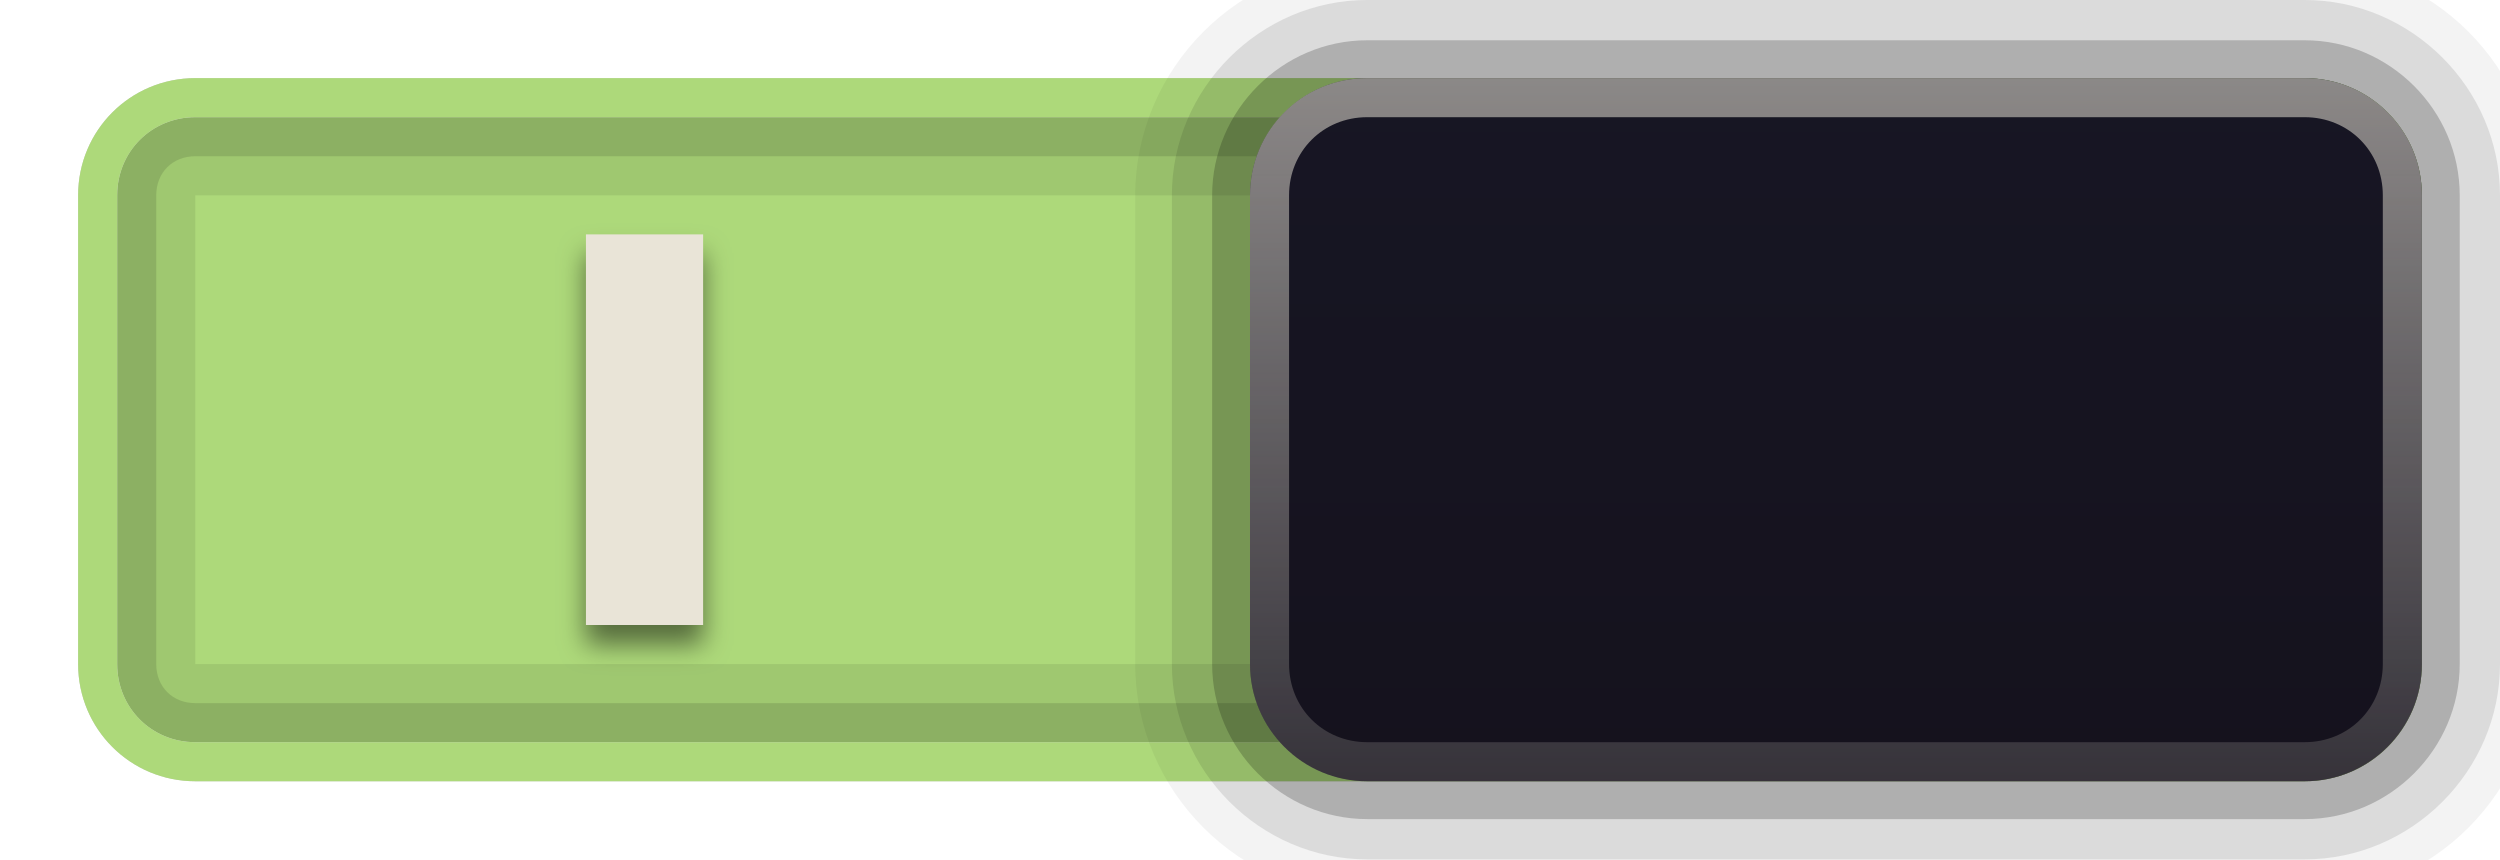
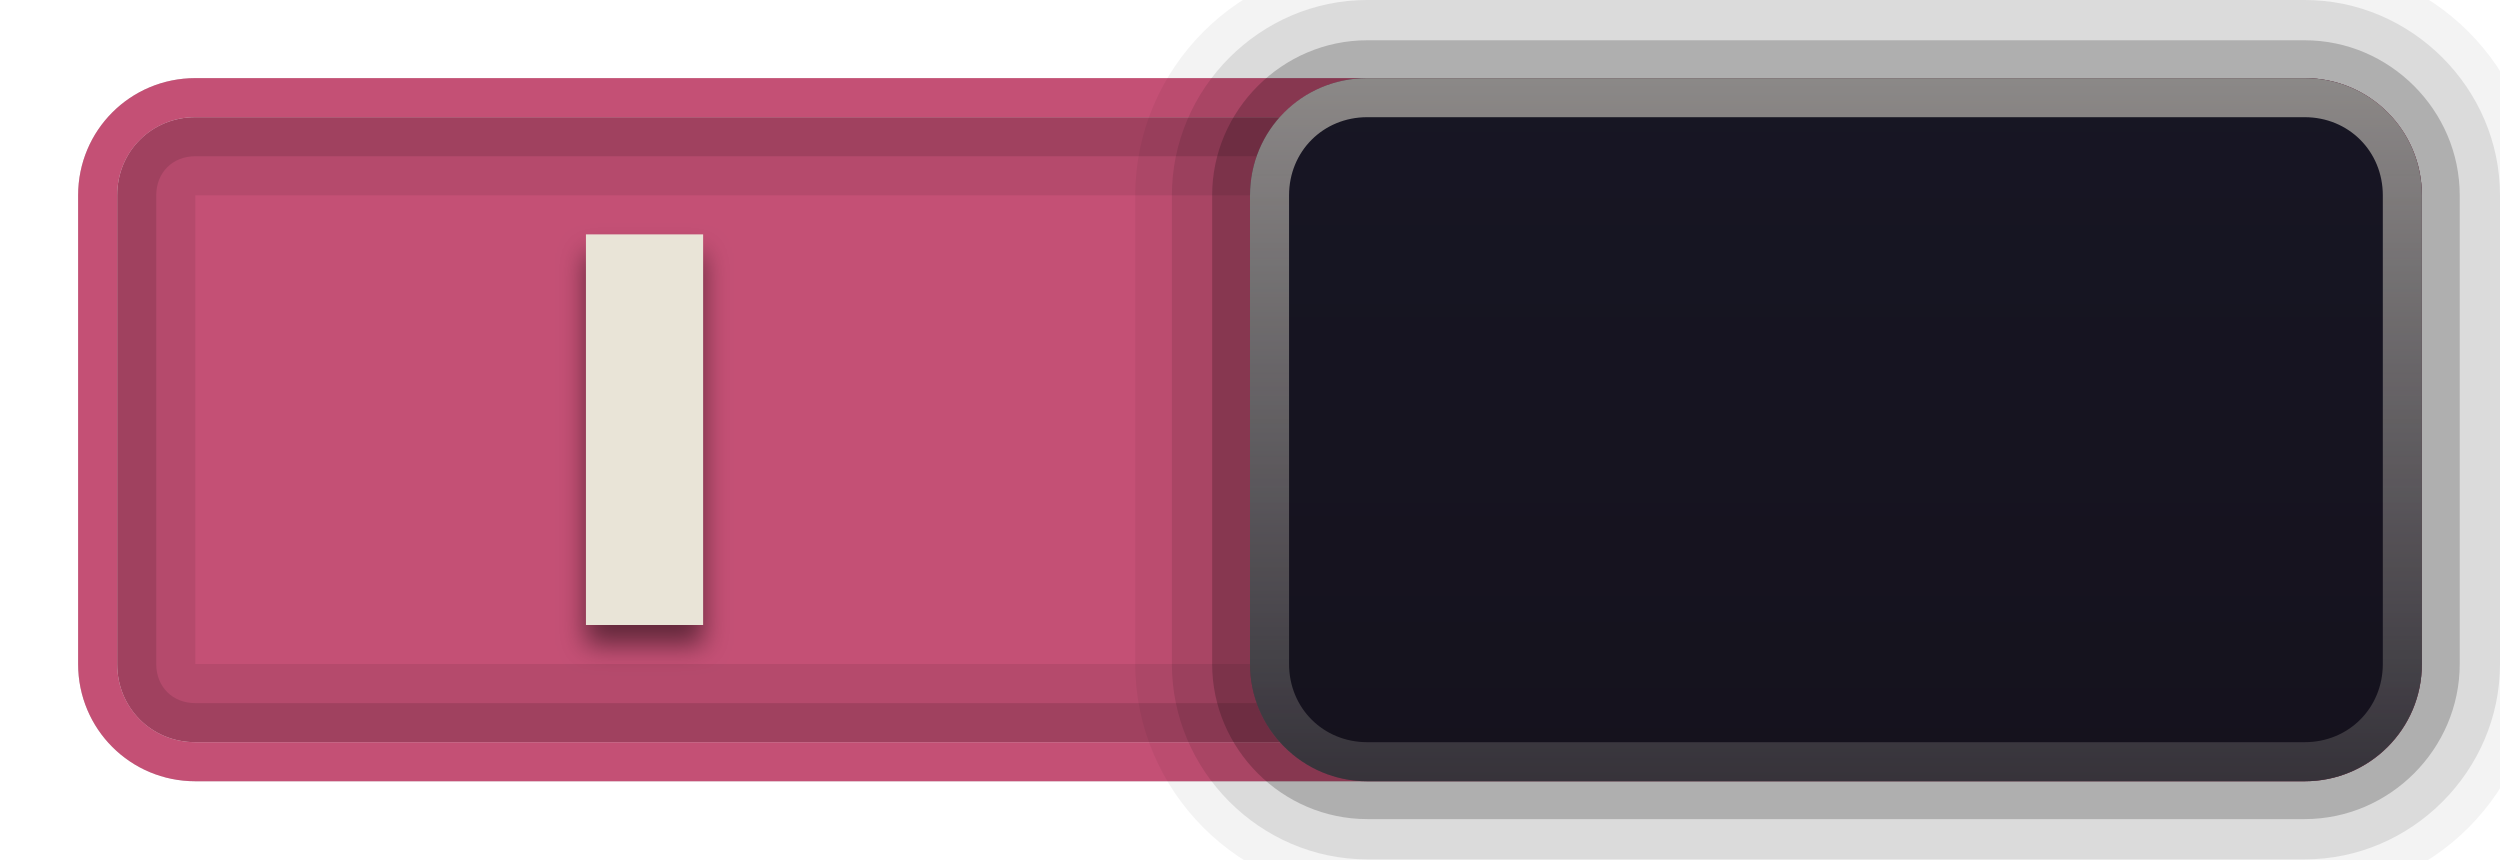
<svg xmlns="http://www.w3.org/2000/svg" xmlns:xlink="http://www.w3.org/1999/xlink" version="1.1" width="64" height="22" id="svg3273">
  <defs id="defs3275">
    <linearGradient id="linearGradient3988">
      <stop id="stop3990" offset="0" style="stop-color:#000000;stop-opacity:1;" />
      <stop style="stop-color:#000000;stop-opacity:0.706;" offset="0.6" id="stop3997" />
      <stop id="stop3993" offset="1" style="stop-color:#000000;stop-opacity:0;" />
    </linearGradient>
    <linearGradient id="linearGradient3976">
      <stop style="stop-color:#ffffff;stop-opacity:1;" offset="0" id="stop3978" />
      <stop id="stop3995" offset="0.6" style="stop-color:#ffffff;stop-opacity:0.706;" />
      <stop style="stop-color:#ffffff;stop-opacity:0;" offset="1" id="stop3980" />
    </linearGradient>
    <linearGradient id="linearGradient4137">
      <stop style="stop-color:#000000;stop-opacity:0.706;" offset="0" id="stop4139" />
      <stop style="stop-color:#000000;stop-opacity:0.235;" offset="1" id="stop4141" />
    </linearGradient>
    <linearGradient id="linearGradient4114">
      <stop id="stop4116" style="stop-color:#ffffff;stop-opacity:0.078;" offset="0" />
      <stop id="stop4118" style="stop-color:#ffffff;stop-opacity:0.275;" offset="1" />
    </linearGradient>
    <linearGradient id="linearGradient3985">
      <stop style="stop-color:#ffffff;stop-opacity:1;" offset="0" id="stop3987" />
      <stop style="stop-color:#ffffff;stop-opacity:0;" offset="1" id="stop3989" />
    </linearGradient>
    <linearGradient id="linearGradient3938">
      <stop style="stop-color:#b4b4b4;stop-opacity:1;" offset="0" id="stop3940" />
      <stop style="stop-color:#dcdcdc;stop-opacity:1;" offset="1" id="stop3942" />
    </linearGradient>
    <linearGradient id="linearGradient3892">
      <stop style="stop-color:#000000;stop-opacity:1;" offset="0" id="stop3894" />
      <stop style="stop-color:#000000;stop-opacity:0.42;" offset="1" id="stop3896" />
    </linearGradient>
    <linearGradient id="linearGradient3866">
      <stop offset="0" style="stop-color:#c3c3c3;stop-opacity:1;" id="stop3868" />
      <stop offset="1" style="stop-color:#636363;stop-opacity:1;" id="stop3870" />
    </linearGradient>
    <linearGradient id="linearGradient4063">
      <stop id="stop4065" style="stop-color:#353535;stop-opacity:1" offset="0" />
      <stop id="stop4067" style="stop-color:#47586e;stop-opacity:1" offset="1" />
    </linearGradient>
    <linearGradient id="linearGradient3990">
      <stop id="stop3992" style="stop-color:#ffffff;stop-opacity:1" offset="0" />
      <stop id="stop3994" style="stop-color:#ffffff;stop-opacity:0" offset="1" />
    </linearGradient>
    <linearGradient id="linearGradient3984">
      <stop id="stop3986" style="stop-color:#313131;stop-opacity:1" offset="0" />
      <stop id="stop3988" style="stop-color:#5e5e5e;stop-opacity:1" offset="1" />
    </linearGradient>
    <linearGradient id="linearGradient4095">
      <stop id="stop4097" style="stop-color:#131313;stop-opacity:1" offset="0" />
      <stop id="stop4099" style="stop-color:#131313;stop-opacity:0" offset="1" />
    </linearGradient>
    <linearGradient x1="17.371" y1="1.495" x2="17.307" y2="4.807" id="linearGradient4561" xlink:href="#linearGradient3990" gradientUnits="userSpaceOnUse" gradientTransform="translate(-64,0)" />
    <linearGradient x1="-47.059" y1="20.15" x2="-46.979" y2="1.018" id="linearGradient4568" xlink:href="#linearGradient3984" gradientUnits="userSpaceOnUse" gradientTransform="matrix(0.9757771,0,0,0.9862853,-0.651405,0.09987579)" />
    <linearGradient x1="-17.785" y1="9.826" x2="-11.504" y2="9.602" id="linearGradient4572" xlink:href="#linearGradient4095" gradientUnits="userSpaceOnUse" gradientTransform="matrix(0.8879773,0,0,0.879022,-19.10437,2.334691)" />
    <linearGradient x1="40.625" y1="20.688" x2="40.812" y2="10.5" id="linearGradient4576" xlink:href="#linearGradient4063" gradientUnits="userSpaceOnUse" gradientTransform="translate(-64,0)" />
    <linearGradient x1="-17.785" y1="9.826" x2="-11.504" y2="9.602" id="linearGradient4101" xlink:href="#linearGradient4095-3" gradientUnits="userSpaceOnUse" gradientTransform="matrix(0.8879773,0,0,0.879022,-19.10437,2.334691)" />
    <linearGradient x1="-47.059" y1="20.15" x2="-46.979" y2="1.018" id="linearGradient4060" xlink:href="#linearGradient4054-9" gradientUnits="userSpaceOnUse" gradientTransform="matrix(0.9757771,0,0,0.9862853,-0.6514049,0.09987579)" />
    <linearGradient id="linearGradient4054-9">
      <stop id="stop4056-6" style="stop-color:#cdcdcd;stop-opacity:1" offset="0" />
      <stop id="stop4058-4" style="stop-color:#f9f9f9;stop-opacity:1" offset="1" />
    </linearGradient>
    <linearGradient id="linearGradient4095-3">
      <stop id="stop4097-1" style="stop-color:#131313;stop-opacity:1" offset="0" />
      <stop id="stop4099-8" style="stop-color:#131313;stop-opacity:0" offset="1" />
    </linearGradient>
    <linearGradient x1="-47.059" y1="20.15" x2="-46.979" y2="1.018" id="linearGradient4868" xlink:href="#linearGradient4054-9" gradientUnits="userSpaceOnUse" gradientTransform="matrix(0.9757771,0,0,0.9862853,-3.026407,-27.65715)" />
    <linearGradient x1="-17.785" y1="9.826" x2="-11.504" y2="9.602" id="linearGradient4872" xlink:href="#linearGradient4095-3" gradientUnits="userSpaceOnUse" gradientTransform="matrix(0.8879773,0,0,0.879022,-21.47937,-25.42233)" />
    <linearGradient x1="17.371" y1="1.495" x2="17.307" y2="4.807" id="linearGradient4909" xlink:href="#linearGradient3990" gradientUnits="userSpaceOnUse" gradientTransform="translate(-64,0)" />
    <linearGradient x1="-47.059" y1="20.15" x2="-46.979" y2="1.018" id="linearGradient4916" xlink:href="#linearGradient3984" gradientUnits="userSpaceOnUse" gradientTransform="matrix(0.9757771,0,0,0.9862853,-0.651405,0.09987579)" />
    <linearGradient x1="-17.785" y1="9.826" x2="-11.504" y2="9.602" id="linearGradient4920" xlink:href="#linearGradient4095" gradientUnits="userSpaceOnUse" gradientTransform="matrix(0.8879773,0,0,0.879022,-19.10437,2.334691)" />
    <linearGradient x1="40.625" y1="20.688" x2="40.812" y2="10.5" id="linearGradient4924" xlink:href="#linearGradient4063" gradientUnits="userSpaceOnUse" gradientTransform="translate(-64,0)" />
    <clipPath clipPathUnits="userSpaceOnUse" id="clipPath3876">
      <rect width="64" height="20" rx="2.5" ry="2.5" x="-64" y="1" id="rect3878" style="color:#000000;fill:#ff00ff;fill-opacity:1;stroke:none;stroke-width:1;marker:none;visibility:visible;display:inline;overflow:visible;enable-background:accumulate" />
    </clipPath>
    <linearGradient xlink:href="#linearGradient3892" id="linearGradient3898" x1="-46" y1="1" x2="-46" y2="21" gradientUnits="userSpaceOnUse" />
    <linearGradient xlink:href="#linearGradient4114" id="linearGradient3086" gradientUnits="userSpaceOnUse" gradientTransform="translate(-64.5,-20.49999)" x1="40.812" y1="19.5" x2="40.812" y2="-0.5" />
    <clipPath clipPathUnits="userSpaceOnUse" id="clipPath3097">
      <rect y="-2" x="-8" height="27" width="48" id="rect3099" style="opacity:0.25;color:#000000;fill:#ff00ff;fill-opacity:1;fill-rule:nonzero;stroke:none;stroke-width:2;marker:none;visibility:visible;display:inline;overflow:visible;enable-background:accumulate" />
    </clipPath>
    <linearGradient xlink:href="#linearGradient3985" id="linearGradient3072" gradientUnits="userSpaceOnUse" gradientTransform="translate(40,0)" x1="45" y1="2" x2="45" y2="29" />
    <linearGradient xlink:href="#linearGradient3938" id="linearGradient3075" gradientUnits="userSpaceOnUse" x1="48" y1="21" x2="48" y2="2" />
    <linearGradient xlink:href="#linearGradient3990" id="linearGradient3851" x1="41" y1="1" x2="41" y2="28" gradientUnits="userSpaceOnUse" />
    <linearGradient xlink:href="#linearGradient3938" id="linearGradient3855" gradientUnits="userSpaceOnUse" x1="48" y1="21" x2="48" y2="2" gradientTransform="translate(-3,0)" />
    <linearGradient xlink:href="#linearGradient3938" id="linearGradient3859" gradientUnits="userSpaceOnUse" x1="48" y1="21" x2="48" y2="2" />
    <radialGradient xlink:href="#linearGradient3976" id="radialGradient3982" cx="42.5" cy="11" fx="42.5" fy="11" r="0.5" gradientTransform="matrix(11,0,0,10,-423,-99)" gradientUnits="userSpaceOnUse" />
    <radialGradient xlink:href="#linearGradient3988" id="radialGradient3986" gradientUnits="userSpaceOnUse" gradientTransform="matrix(11,0,0,10,-424,-99)" cx="42.5" cy="11" fx="42.5" fy="11" r="0.5" />
    <radialGradient xlink:href="#linearGradient3976" id="radialGradient4003" gradientUnits="userSpaceOnUse" gradientTransform="matrix(11,0,0,10,-419,-99)" cx="42.5" cy="11" fx="42.5" fy="11" r="0.5" />
    <radialGradient xlink:href="#linearGradient3988" id="radialGradient4005" gradientUnits="userSpaceOnUse" gradientTransform="matrix(11,0,0,10,-420,-99)" cx="42.5" cy="11" fx="42.5" fy="11" r="0.5" />
    <radialGradient xlink:href="#linearGradient3976" id="radialGradient4011" gradientUnits="userSpaceOnUse" gradientTransform="matrix(11,0,0,10,-415,-99)" cx="42.5" cy="11" fx="42.5" fy="11" r="0.5" />
    <radialGradient xlink:href="#linearGradient3988" id="radialGradient4013" gradientUnits="userSpaceOnUse" gradientTransform="matrix(11,0,0,10,-416,-99)" cx="42.5" cy="11" fx="42.5" fy="11" r="0.5" />
    <linearGradient xlink:href="#linearGradient3985-3" id="linearGradient4074" gradientUnits="userSpaceOnUse" gradientTransform="matrix(1,0,0,-1,-32,21)" x1="48" y1="21" x2="48" y2="-4" />
    <linearGradient id="linearGradient3985-3">
      <stop style="stop-color:#ffffff;stop-opacity:1;" offset="0" id="stop3987-1" />
      <stop style="stop-color:#ffffff;stop-opacity:0;" offset="1" id="stop3989-8" />
    </linearGradient>
    <radialGradient xlink:href="#linearGradient3988-1" id="radialGradient4013-0" gradientUnits="userSpaceOnUse" gradientTransform="matrix(11,0,0,10,-512,-99)" cx="42.5" cy="11" fx="42.5" fy="11" r="0.5" />
    <linearGradient id="linearGradient3988-1">
      <stop id="stop3990-7" offset="0" style="stop-color:#000000;stop-opacity:1;" />
      <stop style="stop-color:#000000;stop-opacity:0.706;" offset="0.6" id="stop3997-9" />
      <stop id="stop3993-1" offset="1" style="stop-color:#000000;stop-opacity:0;" />
    </linearGradient>
    <radialGradient xlink:href="#linearGradient3976-3" id="radialGradient4011-0" gradientUnits="userSpaceOnUse" gradientTransform="matrix(11,0,0,10,-511,-99)" cx="42.5" cy="11" fx="42.5" fy="11" r="0.5" />
    <linearGradient id="linearGradient3976-3">
      <stop style="stop-color:#ffffff;stop-opacity:1;" offset="0" id="stop3978-5" />
      <stop id="stop3995-9" offset="0.6" style="stop-color:#ffffff;stop-opacity:0.706;" />
      <stop style="stop-color:#ffffff;stop-opacity:0;" offset="1" id="stop3980-4" />
    </linearGradient>
    <radialGradient xlink:href="#linearGradient3988-1" id="radialGradient4005-8" gradientUnits="userSpaceOnUse" gradientTransform="matrix(11,0,0,10,-516,-99)" cx="42.5" cy="11" fx="42.5" fy="11" r="0.5" />
    <linearGradient id="linearGradient4101-4">
      <stop id="stop4103" offset="0" style="stop-color:#000000;stop-opacity:1;" />
      <stop style="stop-color:#000000;stop-opacity:0.706;" offset="0.6" id="stop4105" />
      <stop id="stop4107" offset="1" style="stop-color:#000000;stop-opacity:0;" />
    </linearGradient>
    <radialGradient xlink:href="#linearGradient3976-3" id="radialGradient4003-6" gradientUnits="userSpaceOnUse" gradientTransform="matrix(11,0,0,10,-451,-100)" cx="42.5" cy="11" fx="42.5" fy="11" r="0.5" />
    <linearGradient id="linearGradient4110">
      <stop style="stop-color:#ffffff;stop-opacity:1;" offset="0" id="stop4112" />
      <stop id="stop4114" offset="0.6" style="stop-color:#ffffff;stop-opacity:0.706;" />
      <stop style="stop-color:#ffffff;stop-opacity:0;" offset="1" id="stop4116-9" />
    </linearGradient>
    <radialGradient xlink:href="#linearGradient3988-1" id="radialGradient3986-2" gradientUnits="userSpaceOnUse" gradientTransform="matrix(11,0,0,10,-520,-99)" cx="42.5" cy="11" fx="42.5" fy="11" r="0.5" />
    <linearGradient id="linearGradient4119">
      <stop id="stop4121" offset="0" style="stop-color:#000000;stop-opacity:1;" />
      <stop style="stop-color:#000000;stop-opacity:0.706;" offset="0.6" id="stop4123" />
      <stop id="stop4125" offset="1" style="stop-color:#000000;stop-opacity:0;" />
    </linearGradient>
    <radialGradient r="0.5" fy="11" fx="42.5" cy="11" cx="42.5" gradientTransform="matrix(11,0,0,10,-455,-100)" gradientUnits="userSpaceOnUse" id="radialGradient4077" xlink:href="#linearGradient3976-3" />
    <linearGradient id="linearGradient4128">
      <stop style="stop-color:#ffffff;stop-opacity:1;" offset="0" id="stop4130" />
      <stop id="stop4132" offset="0.6" style="stop-color:#ffffff;stop-opacity:0.706;" />
      <stop style="stop-color:#ffffff;stop-opacity:0;" offset="1" id="stop4134" />
    </linearGradient>
    <linearGradient y2="39" x2="41" y1="1" x1="41" gradientUnits="userSpaceOnUse" id="linearGradient3077-4" xlink:href="#linearGradient4095-9" gradientTransform="matrix(1,0,0,-1,-32,21)" />
    <linearGradient id="linearGradient4095-9">
      <stop id="stop4097-0" style="stop-color:#131313;stop-opacity:1" offset="0" />
      <stop id="stop4099-3" style="stop-color:#131313;stop-opacity:0" offset="1" />
    </linearGradient>
    <linearGradient xlink:href="#linearGradient3938-0" id="linearGradient3128" gradientUnits="userSpaceOnUse" gradientTransform="translate(-32,0)" x1="48" y1="21" x2="48" y2="2" />
    <linearGradient id="linearGradient3938-0">
      <stop style="stop-color:#a0a0a0;stop-opacity:1;" offset="0" id="stop3940-3" />
      <stop style="stop-color:#dcdcdc;stop-opacity:1;" offset="1" id="stop3942-3" />
    </linearGradient>
    <linearGradient y2="2" x2="48" y1="21" x1="48" gradientTransform="translate(-32,-1)" gradientUnits="userSpaceOnUse" id="linearGradient4156" xlink:href="#linearGradient3938-0" />
    <linearGradient xlink:href="#linearGradient3938-0" id="linearGradient4075" gradientUnits="userSpaceOnUse" gradientTransform="translate(-96,0)" x1="48" y1="21" x2="48" y2="2" />
    <linearGradient xlink:href="#linearGradient4095-9" id="linearGradient4077" gradientUnits="userSpaceOnUse" gradientTransform="matrix(-1,0,0,-1,96,22)" x1="41" y1="1" x2="41" y2="39" />
    <radialGradient xlink:href="#linearGradient3976-3" id="radialGradient4079" gradientUnits="userSpaceOnUse" gradientTransform="matrix(11,0,0,10,-519,-99)" cx="42.5" cy="11" fx="42.5" fy="11" r="0.5" />
    <radialGradient xlink:href="#linearGradient3976-3" id="radialGradient4081" gradientUnits="userSpaceOnUse" gradientTransform="matrix(11,0,0,10,-515,-99)" cx="42.5" cy="11" fx="42.5" fy="11" r="0.5" />
    <linearGradient xlink:href="#linearGradient3985-3" id="linearGradient4083" gradientUnits="userSpaceOnUse" gradientTransform="matrix(-1,0,0,-1,96,22)" x1="48" y1="21" x2="48" y2="-4" />
    <linearGradient xlink:href="#linearGradient3985-3-0" id="linearGradient4083-0" gradientUnits="userSpaceOnUse" gradientTransform="matrix(-1,0,0,-1,96,22)" x1="48" y1="21" x2="48" y2="-4" />
    <linearGradient id="linearGradient3985-3-0">
      <stop style="stop-color:#ffffff;stop-opacity:1;" offset="0" id="stop3987-1-2" />
      <stop style="stop-color:#ffffff;stop-opacity:0;" offset="1" id="stop3989-8-2" />
    </linearGradient>
    <radialGradient xlink:href="#linearGradient3988-1-4" id="radialGradient4013-0-2" gradientUnits="userSpaceOnUse" gradientTransform="matrix(11,0,0,10,-416,-99)" cx="42.5" cy="11" fx="42.5" fy="11" r="0.5" />
    <linearGradient id="linearGradient3988-1-4">
      <stop id="stop3990-7-7" offset="0" style="stop-color:#000000;stop-opacity:1;" />
      <stop style="stop-color:#000000;stop-opacity:0.706;" offset="0.6" id="stop3997-9-9" />
      <stop id="stop3993-1-8" offset="1" style="stop-color:#000000;stop-opacity:0;" />
    </linearGradient>
    <radialGradient xlink:href="#linearGradient3976-3-4" id="radialGradient4011-0-5" gradientUnits="userSpaceOnUse" gradientTransform="matrix(11,0,0,10,-415,-99)" cx="42.5" cy="11" fx="42.5" fy="11" r="0.5" />
    <linearGradient id="linearGradient3976-3-4">
      <stop style="stop-color:#ffffff;stop-opacity:1;" offset="0" id="stop3978-5-7" />
      <stop id="stop3995-9-8" offset="0.6" style="stop-color:#ffffff;stop-opacity:0.706;" />
      <stop style="stop-color:#ffffff;stop-opacity:0;" offset="1" id="stop3980-4-6" />
    </linearGradient>
    <radialGradient xlink:href="#linearGradient3988-1-4" id="radialGradient4005-8-0" gradientUnits="userSpaceOnUse" gradientTransform="matrix(11,0,0,10,-420,-99)" cx="42.5" cy="11" fx="42.5" fy="11" r="0.5" />
    <linearGradient id="linearGradient4110-0">
      <stop id="stop4112-6" offset="0" style="stop-color:#000000;stop-opacity:1;" />
      <stop style="stop-color:#000000;stop-opacity:0.706;" offset="0.6" id="stop4114-4" />
      <stop id="stop4116-3" offset="1" style="stop-color:#000000;stop-opacity:0;" />
    </linearGradient>
    <radialGradient xlink:href="#linearGradient3976-3-4" id="radialGradient4081-7" gradientUnits="userSpaceOnUse" gradientTransform="matrix(11,0,0,10,-419,-99)" cx="42.5" cy="11" fx="42.5" fy="11" r="0.5" />
    <linearGradient id="linearGradient4119-5">
      <stop style="stop-color:#ffffff;stop-opacity:1;" offset="0" id="stop4121-8" />
      <stop id="stop4123-1" offset="0.6" style="stop-color:#ffffff;stop-opacity:0.706;" />
      <stop style="stop-color:#ffffff;stop-opacity:0;" offset="1" id="stop4125-0" />
    </linearGradient>
    <radialGradient xlink:href="#linearGradient3988-1-4" id="radialGradient3986-2-9" gradientUnits="userSpaceOnUse" gradientTransform="matrix(11,0,0,10,-424,-99)" cx="42.5" cy="11" fx="42.5" fy="11" r="0.5" />
    <linearGradient id="linearGradient4128-3">
      <stop id="stop4130-0" offset="0" style="stop-color:#000000;stop-opacity:1;" />
      <stop style="stop-color:#000000;stop-opacity:0.706;" offset="0.6" id="stop4132-2" />
      <stop id="stop4134-6" offset="1" style="stop-color:#000000;stop-opacity:0;" />
    </linearGradient>
    <radialGradient xlink:href="#linearGradient3976-3-4" id="radialGradient4079-4" gradientUnits="userSpaceOnUse" gradientTransform="matrix(11,0,0,10,-423,-99)" cx="42.5" cy="11" fx="42.5" fy="11" r="0.5" />
    <linearGradient id="linearGradient4137-3">
      <stop style="stop-color:#ffffff;stop-opacity:1;" offset="0" id="stop4139-8" />
      <stop id="stop4141-6" offset="0.6" style="stop-color:#ffffff;stop-opacity:0.706;" />
      <stop style="stop-color:#ffffff;stop-opacity:0;" offset="1" id="stop4143" />
    </linearGradient>
    <linearGradient xlink:href="#linearGradient4095-9-0" id="linearGradient4077-7" gradientUnits="userSpaceOnUse" gradientTransform="matrix(-1,0,0,-1,96,22)" x1="41" y1="1" x2="41" y2="39" />
    <linearGradient id="linearGradient4095-9-0">
      <stop id="stop4097-0-8" style="stop-color:#131313;stop-opacity:1" offset="0" />
      <stop id="stop4099-3-1" style="stop-color:#131313;stop-opacity:0" offset="1" />
    </linearGradient>
    <linearGradient xlink:href="#linearGradient3938-0-8" id="linearGradient4075-9" gradientUnits="userSpaceOnUse" gradientTransform="translate(-96,0)" x1="48" y1="21" x2="48" y2="2" />
    <linearGradient id="linearGradient3938-0-8">
      <stop style="stop-color:#a0a0a0;stop-opacity:1;" offset="0" id="stop3940-3-1" />
      <stop style="stop-color:#dcdcdc;stop-opacity:1;" offset="1" id="stop3942-3-6" />
    </linearGradient>
    <linearGradient y2="2" x2="48" y1="21" x1="48" gradientTransform="translate(-96,0)" gradientUnits="userSpaceOnUse" id="linearGradient4165" xlink:href="#linearGradient3938-0-8" />
    <linearGradient xlink:href="#linearGradient3938-9" id="linearGradient3944" x1="48" y1="21" x2="48" y2="2" gradientUnits="userSpaceOnUse" />
    <linearGradient id="linearGradient3938-9">
      <stop style="stop-color:#b4b4b4;stop-opacity:1;" offset="0" id="stop3940-1" />
      <stop style="stop-color:#dcdcdc;stop-opacity:1;" offset="1" id="stop3942-7" />
    </linearGradient>
    <linearGradient xlink:href="#linearGradient3985-5" id="linearGradient3991" x1="45" y1="2" x2="45" y2="29" gradientUnits="userSpaceOnUse" gradientTransform="translate(40,0)" />
    <linearGradient id="linearGradient3985-5">
      <stop style="stop-color:#ffffff;stop-opacity:1;" offset="0" id="stop3987-7" />
      <stop style="stop-color:#ffffff;stop-opacity:0;" offset="1" id="stop3989-6" />
    </linearGradient>
    <linearGradient xlink:href="#linearGradient4137-2" id="linearGradient4143" x1="48" y1="6" x2="48" y2="16" gradientUnits="userSpaceOnUse" />
    <linearGradient id="linearGradient4137-2">
      <stop style="stop-color:#000000;stop-opacity:0.706;" offset="0" id="stop4139-4" />
      <stop style="stop-color:#000000;stop-opacity:0.235;" offset="1" id="stop4141-2" />
    </linearGradient>
    <linearGradient xlink:href="#linearGradient4137-2" id="linearGradient4164" gradientUnits="userSpaceOnUse" x1="48" y1="6" x2="48" y2="16" />
    <linearGradient id="linearGradient3083">
      <stop style="stop-color:#000000;stop-opacity:0.706;" offset="0" id="stop3085" />
      <stop style="stop-color:#000000;stop-opacity:0.235;" offset="1" id="stop3087" />
    </linearGradient>
    <linearGradient xlink:href="#linearGradient4137-2" id="linearGradient4350" gradientUnits="userSpaceOnUse" x1="48" y1="6" x2="48" y2="16" gradientTransform="translate(0,30)" />
    <linearGradient xlink:href="#linearGradient4137-2" id="linearGradient4353" gradientUnits="userSpaceOnUse" x1="48" y1="6" x2="48" y2="16" gradientTransform="translate(0,30)" />
    <linearGradient xlink:href="#linearGradient3985-5" id="linearGradient4359" gradientUnits="userSpaceOnUse" gradientTransform="translate(40,0)" x1="45" y1="2" x2="45" y2="29" />
    <linearGradient xlink:href="#linearGradient3938-9" id="linearGradient4362" gradientUnits="userSpaceOnUse" x1="48" y1="21" x2="48" y2="2" />
    <linearGradient xlink:href="#linearGradient4114" id="linearGradient4371" gradientUnits="userSpaceOnUse" gradientTransform="translate(-64.5,-20.49999)" x1="40.812" y1="19.5" x2="40.812" y2="-0.5" />
    <filter color-interpolation-filters="sRGB" id="filter4199-9" x="-0.26" width="1.52" y="-0.078" height="1.156">
      <feGaussianBlur stdDeviation="0.325" id="feGaussianBlur4201-6" />
    </filter>
    <linearGradient xlink:href="#linearGradient3921-5" id="linearGradient4550" gradientUnits="userSpaceOnUse" gradientTransform="matrix(-1,0,0,-1,64.5,20.49999)" x1="40.812" y1="18.5" x2="40.812" y2="0.5" />
    <linearGradient id="linearGradient3921-5">
      <stop offset="0" style="stop-color:#ffffff;stop-opacity:0;" id="stop3923-6" />
      <stop offset="1" style="stop-color:#ffffff;stop-opacity:0.157;" id="stop3925-4" />
    </linearGradient>
    <linearGradient y2="0.5" x2="40.812" y1="18.5" x1="40.812" gradientTransform="matrix(-1,0,0,-1,64.5,20.49999)" gradientUnits="userSpaceOnUse" id="linearGradient4572-4" xlink:href="#linearGradient3921-5" />
    <linearGradient y2="0.5" x2="40.812" y1="18.5" x1="40.812" gradientTransform="matrix(-1,0,0,-1,64.5,20.49999)" gradientUnits="userSpaceOnUse" id="linearGradient4572-4-7" xlink:href="#linearGradient3921-5-9" />
    <linearGradient id="linearGradient3921-5-9">
-       <stop offset="0" style="stop-color:#add97a;stop-opacity:1;" id="stop3923-6-1" />
-       <stop offset="1" style="stop-color:#add97a;stop-opacity:1;" id="stop3925-4-6" />
+       <stop offset="0" style="stop-color:#c45075;stop-opacity:1;" id="stop3923-6-1" />
+       <stop offset="1" style="stop-color:#c45075;stop-opacity:1;" id="stop3925-4-6" />
    </linearGradient>
    <linearGradient y2="0.5" x2="40.812" y1="18.5" x1="40.812" gradientTransform="matrix(-1,0,0,-1,64.5,20.49999)" gradientUnits="userSpaceOnUse" id="linearGradient4443" xlink:href="#linearGradient3921-5-9" />
    <radialGradient xlink:href="#linearGradient3988-5-7" id="radialGradient4013-9-2" gradientUnits="userSpaceOnUse" gradientTransform="matrix(11,0,0,10,-417,-99)" cx="42.5" cy="11" fx="42.5" fy="11" r="0.5" />
    <linearGradient id="linearGradient3988-5-7">
      <stop id="stop3990-8-2" offset="0" style="stop-color:#000000;stop-opacity:1;" />
      <stop style="stop-color:#000000;stop-opacity:0.706;" offset="0.6" id="stop3997-5-7" />
      <stop id="stop3993-8-6" offset="1" style="stop-color:#000000;stop-opacity:0;" />
    </linearGradient>
    <radialGradient xlink:href="#linearGradient3976-2-0" id="radialGradient4011-7-2" gradientUnits="userSpaceOnUse" gradientTransform="matrix(11,0,0,10,-416,-99)" cx="42.5" cy="11" fx="42.5" fy="11" r="0.5" />
    <linearGradient id="linearGradient3976-2-0">
      <stop style="stop-color:#ffffff;stop-opacity:1;" offset="0" id="stop3978-8-5" />
      <stop id="stop3995-9-0" offset="0.6" style="stop-color:#ffffff;stop-opacity:0.706;" />
      <stop style="stop-color:#ffffff;stop-opacity:0;" offset="1" id="stop3980-6-1" />
    </linearGradient>
    <radialGradient xlink:href="#linearGradient3988-5-7" id="radialGradient4005-9-8" gradientUnits="userSpaceOnUse" gradientTransform="matrix(11,0,0,10,-421,-99)" cx="42.5" cy="11" fx="42.5" fy="11" r="0.5" />
    <linearGradient id="linearGradient4595">
      <stop id="stop4597" offset="0" style="stop-color:#000000;stop-opacity:1;" />
      <stop style="stop-color:#000000;stop-opacity:0.706;" offset="0.6" id="stop4599" />
      <stop id="stop4601" offset="1" style="stop-color:#000000;stop-opacity:0;" />
    </linearGradient>
    <radialGradient xlink:href="#linearGradient3976-2-0" id="radialGradient4003-1-6" gradientUnits="userSpaceOnUse" gradientTransform="matrix(11,0,0,10,-420,-99)" cx="42.5" cy="11" fx="42.5" fy="11" r="0.5" />
    <linearGradient id="linearGradient4604">
      <stop style="stop-color:#ffffff;stop-opacity:1;" offset="0" id="stop4606" />
      <stop id="stop4608" offset="0.6" style="stop-color:#ffffff;stop-opacity:0.706;" />
      <stop style="stop-color:#ffffff;stop-opacity:0;" offset="1" id="stop4610" />
    </linearGradient>
    <radialGradient xlink:href="#linearGradient3988-5-7" id="radialGradient3986-1-3" gradientUnits="userSpaceOnUse" gradientTransform="matrix(11,0,0,10,-425,-99)" cx="42.5" cy="11" fx="42.5" fy="11" r="0.5" />
    <linearGradient id="linearGradient4613">
      <stop id="stop4615" offset="0" style="stop-color:#000000;stop-opacity:1;" />
      <stop style="stop-color:#000000;stop-opacity:0.706;" offset="0.6" id="stop4617" />
      <stop id="stop4619" offset="1" style="stop-color:#000000;stop-opacity:0;" />
    </linearGradient>
    <radialGradient r="0.5" fy="11" fx="42.5" cy="11" cx="42.5" gradientTransform="matrix(11,0,0,10,-424,-99)" gradientUnits="userSpaceOnUse" id="radialGradient4077-8-1" xlink:href="#linearGradient3976-2-0" />
    <linearGradient id="linearGradient4622">
      <stop style="stop-color:#ffffff;stop-opacity:1;" offset="0" id="stop4624" />
      <stop id="stop4626" offset="0.6" style="stop-color:#ffffff;stop-opacity:0.706;" />
      <stop style="stop-color:#ffffff;stop-opacity:0;" offset="1" id="stop4628" />
    </linearGradient>
    <linearGradient y2="28" x2="41" y1="1" x1="41" gradientUnits="userSpaceOnUse" id="linearGradient3077-4-9-4" xlink:href="#linearGradient3990-9-4-5" gradientTransform="translate(-2,-1)" />
    <linearGradient id="linearGradient3990-9-4-5">
      <stop id="stop3992-5-7-1" style="stop-color:#e9e4d7;stop-opacity:1" offset="0" />
      <stop id="stop3994-0-8-2" style="stop-color:#e9e4d7;stop-opacity:0" offset="1" />
    </linearGradient>
    <linearGradient y2="2" x2="48" y1="21" x1="48" gradientTransform="translate(-2,-1)" gradientUnits="userSpaceOnUse" id="linearGradient3228-0" xlink:href="#linearGradient3938-4-7" />
    <linearGradient id="linearGradient3938-4-7">
      <stop style="stop-color:#15121d;stop-opacity:1;" offset="0" id="stop3940-9-2" />
      <stop style="stop-color:#171624;stop-opacity:1;" offset="1" id="stop3942-9-2" />
    </linearGradient>
    <linearGradient xlink:href="#linearGradient3921-5-9" id="linearGradient4617" gradientUnits="userSpaceOnUse" gradientTransform="matrix(-1,0,0,-1,64.5,20.49999)" x1="40.812" y1="18.5" x2="40.812" y2="0.5" />
    <linearGradient xlink:href="#linearGradient3921-5-9" id="linearGradient4621" gradientUnits="userSpaceOnUse" gradientTransform="matrix(-1,0,0,-1,64.5,20.49999)" x1="40.812" y1="18.5" x2="40.812" y2="0.5" />
  </defs>
  <g id="layer1">
    <path style="color:#000000;fill:url(#linearGradient4621);fill-opacity:1;stroke:none;stroke-width:1;marker:none;visibility:visible;display:inline;overflow:visible;enable-background:accumulate" id="path4619" d="M 5,3 C 3.878,3 3,3.878 3,5 l 0,12 c 0,1.122 0.878,2 2,2 l 54,0 c 1.122,0 2,-0.878 2,-2 L 61,5 C 61,3.878 60.122,3 59,3 L 5,3 z" />
    <path style="opacity:0.08;color:#000000;fill:#000000;fill-opacity:1;stroke:none;stroke-width:1;marker:none;visibility:visible;display:inline;overflow:visible;enable-background:accumulate" d="M 5,2 C 3.338,2 2,3.338 2,5 l 0,12 c 0,1.662 1.338,3 3,3 l 54,0 c 1.662,0 3,-1.338 3,-3 L 62,5 C 62,3.338 60.662,2 59,2 z m 0,3 54,0 0,12 -54,0 z" id="rect4052" />
    <path style="opacity:0.12;color:#000000;fill:#000000;fill-opacity:1;stroke:none;stroke-width:1;marker:none;visibility:visible;display:inline;overflow:visible;enable-background:accumulate" d="M 5,2 C 3.338,2 2,3.338 2,5 l 0,12 c 0,1.662 1.338,3 3,3 l 54,0 c 1.662,0 3,-1.338 3,-3 L 62,5 C 62,3.338 60.662,2 59,2 z m 0,2 54,0 c 0.583,0 1,0.417 1,1 l 0,12 c 0,0.583 -0.417,1 -1,1 L 5,18 C 4.418,18 4,17.582 4,17 L 4,5 C 4,4.418 4.418,4 5,4 z" id="rect4042" />
-     <path style="opacity:1;color:#000000;fill:#add97a;fill-opacity:1;stroke:none;stroke-width:1;marker:none;visibility:visible;display:inline;overflow:visible;enable-background:accumulate" d="M 5,2 C 3.338,2 2,3.338 2,5 l 0,12 c 0,1.662 1.338,3 3,3 l 54,0 c 1.662,0 3,-1.338 3,-3 L 62,5 C 62,3.338 60.662,2 59,2 z m 0,1 54,0 c 1.117,0 2,0.883 2,2 l 0,12 c 0,1.117 -0.883,2 -2,2 L 5,19 C 3.883,19 3,18.117 3,17 L 3,5 C 3,3.883 3.883,3 5,3 z" id="rect4038" />
+     <path style="opacity:1;color:#000000;fill:#c45075;fill-opacity:1;stroke:none;stroke-width:1;marker:none;visibility:visible;display:inline;overflow:visible;enable-background:accumulate" d="M 5,2 C 3.338,2 2,3.338 2,5 l 0,12 c 0,1.662 1.338,3 3,3 l 54,0 c 1.662,0 3,-1.338 3,-3 L 62,5 C 62,3.338 60.662,2 59,2 z m 0,1 54,0 c 1.117,0 2,0.883 2,2 l 0,12 c 0,1.117 -0.883,2 -2,2 L 5,19 C 3.883,19 3,18.117 3,17 L 3,5 C 3,3.883 3.883,3 5,3 z" id="rect4038" />
    <g id="g4579">
      <rect style="opacity:0.5;color:#000000;fill:#000000;fill-opacity:1;fill-rule:nonzero;stroke:none;stroke-width:2;marker:none;visibility:visible;display:inline;overflow:visible;filter:url(#filter4199-9);enable-background:accumulate" id="rect4197" width="3" height="10" x="15" y="6.5" />
      <rect y="6" x="15" height="10" width="3" id="rect4195" style="color:#000000;fill:#e9e4d7;fill-opacity:1;fill-rule:nonzero;stroke:none;stroke-width:2;marker:none;visibility:visible;display:inline;overflow:visible;enable-background:accumulate" />
    </g>
  </g>
  <g id="layer2" style="display:inline">
    <path style="opacity:0.05;color:#000000;fill:#000000;fill-opacity:1;fill-rule:nonzero;stroke:none;stroke-width:2;marker:none;visibility:visible;display:inline;overflow:visible;enable-background:accumulate" id="path4541" d="m 5,-0.938 c -3.256,0 -5.938,2.682 -5.938,5.938 l 0,12 c 0,3.256 2.682,5.938 5.938,5.938 l 24,0 c 3.256,0 5.938,-2.682 5.938,-5.938 l 0,-12 c 0,-3.256 -2.682,-5.938 -5.938,-5.938 l -24,0 z" transform="translate(30,0)" />
    <path style="opacity:0.1;color:#000000;fill:#000000;fill-opacity:1;fill-rule:nonzero;stroke:none;stroke-width:2;marker:none;visibility:visible;display:inline;overflow:visible;enable-background:accumulate" id="path4537" d="M 5,0 C 2.264,0 0,2.264 0,5 l 0,12 c 0,2.736 2.264,5 5,5 l 24,0 c 2.736,0 5,-2.264 5,-5 L 34,5 C 34,2.264 31.736,0 29,0 L 5,0 z" transform="translate(30,0)" />
    <path style="opacity:0.2;color:#000000;fill:#000000;fill-opacity:1;fill-rule:nonzero;stroke:none;stroke-width:2;marker:none;visibility:visible;display:inline;overflow:visible;enable-background:accumulate" id="path4531" d="M 5,1.031 C 2.826,1.031 1.031,2.826 1.031,5 l 0,12 c 0,2.174 1.795,3.969 3.969,3.969 l 24,0 c 2.174,0 3.969,-1.795 3.969,-3.969 l 0,-12 C 32.969,2.826 31.174,1.031 29,1.031 l -24,0 z" transform="translate(30,0)" />
    <rect style="color:#000000;fill:url(#linearGradient3228-0);fill-opacity:1;fill-rule:nonzero;stroke:none;stroke-width:2;marker:none;visibility:visible;display:inline;overflow:visible;enable-background:accumulate" id="rect3936" width="30" height="18" x="32" y="2" rx="3" ry="3" />
    <path style="opacity:0.6;color:#000000;fill:url(#linearGradient3077-4-9-4);fill-opacity:1;fill-rule:nonzero;stroke:none;stroke-width:2;marker:none;visibility:visible;display:inline;overflow:visible;enable-background:accumulate" d="m 35,2 c -1.662,0 -3,1.338 -3,3 l 0,12 c 0,1.662 1.338,3 3,3 l 24,0 c 1.662,0 3,-1.338 3,-3 L 62,5 C 62,3.338 60.662,2 59,2 z m 0,1 24,0 c 1.126,0 2,0.874 2,2 l 0,12 c 0,1.126 -0.874,2 -2,2 l -24,0 c -1.126,0 -2,-0.874 -2,-2 L 33,5 c 0,-1.126 0.874,-2 2,-2 z" id="rect4059" />
  </g>
</svg>
